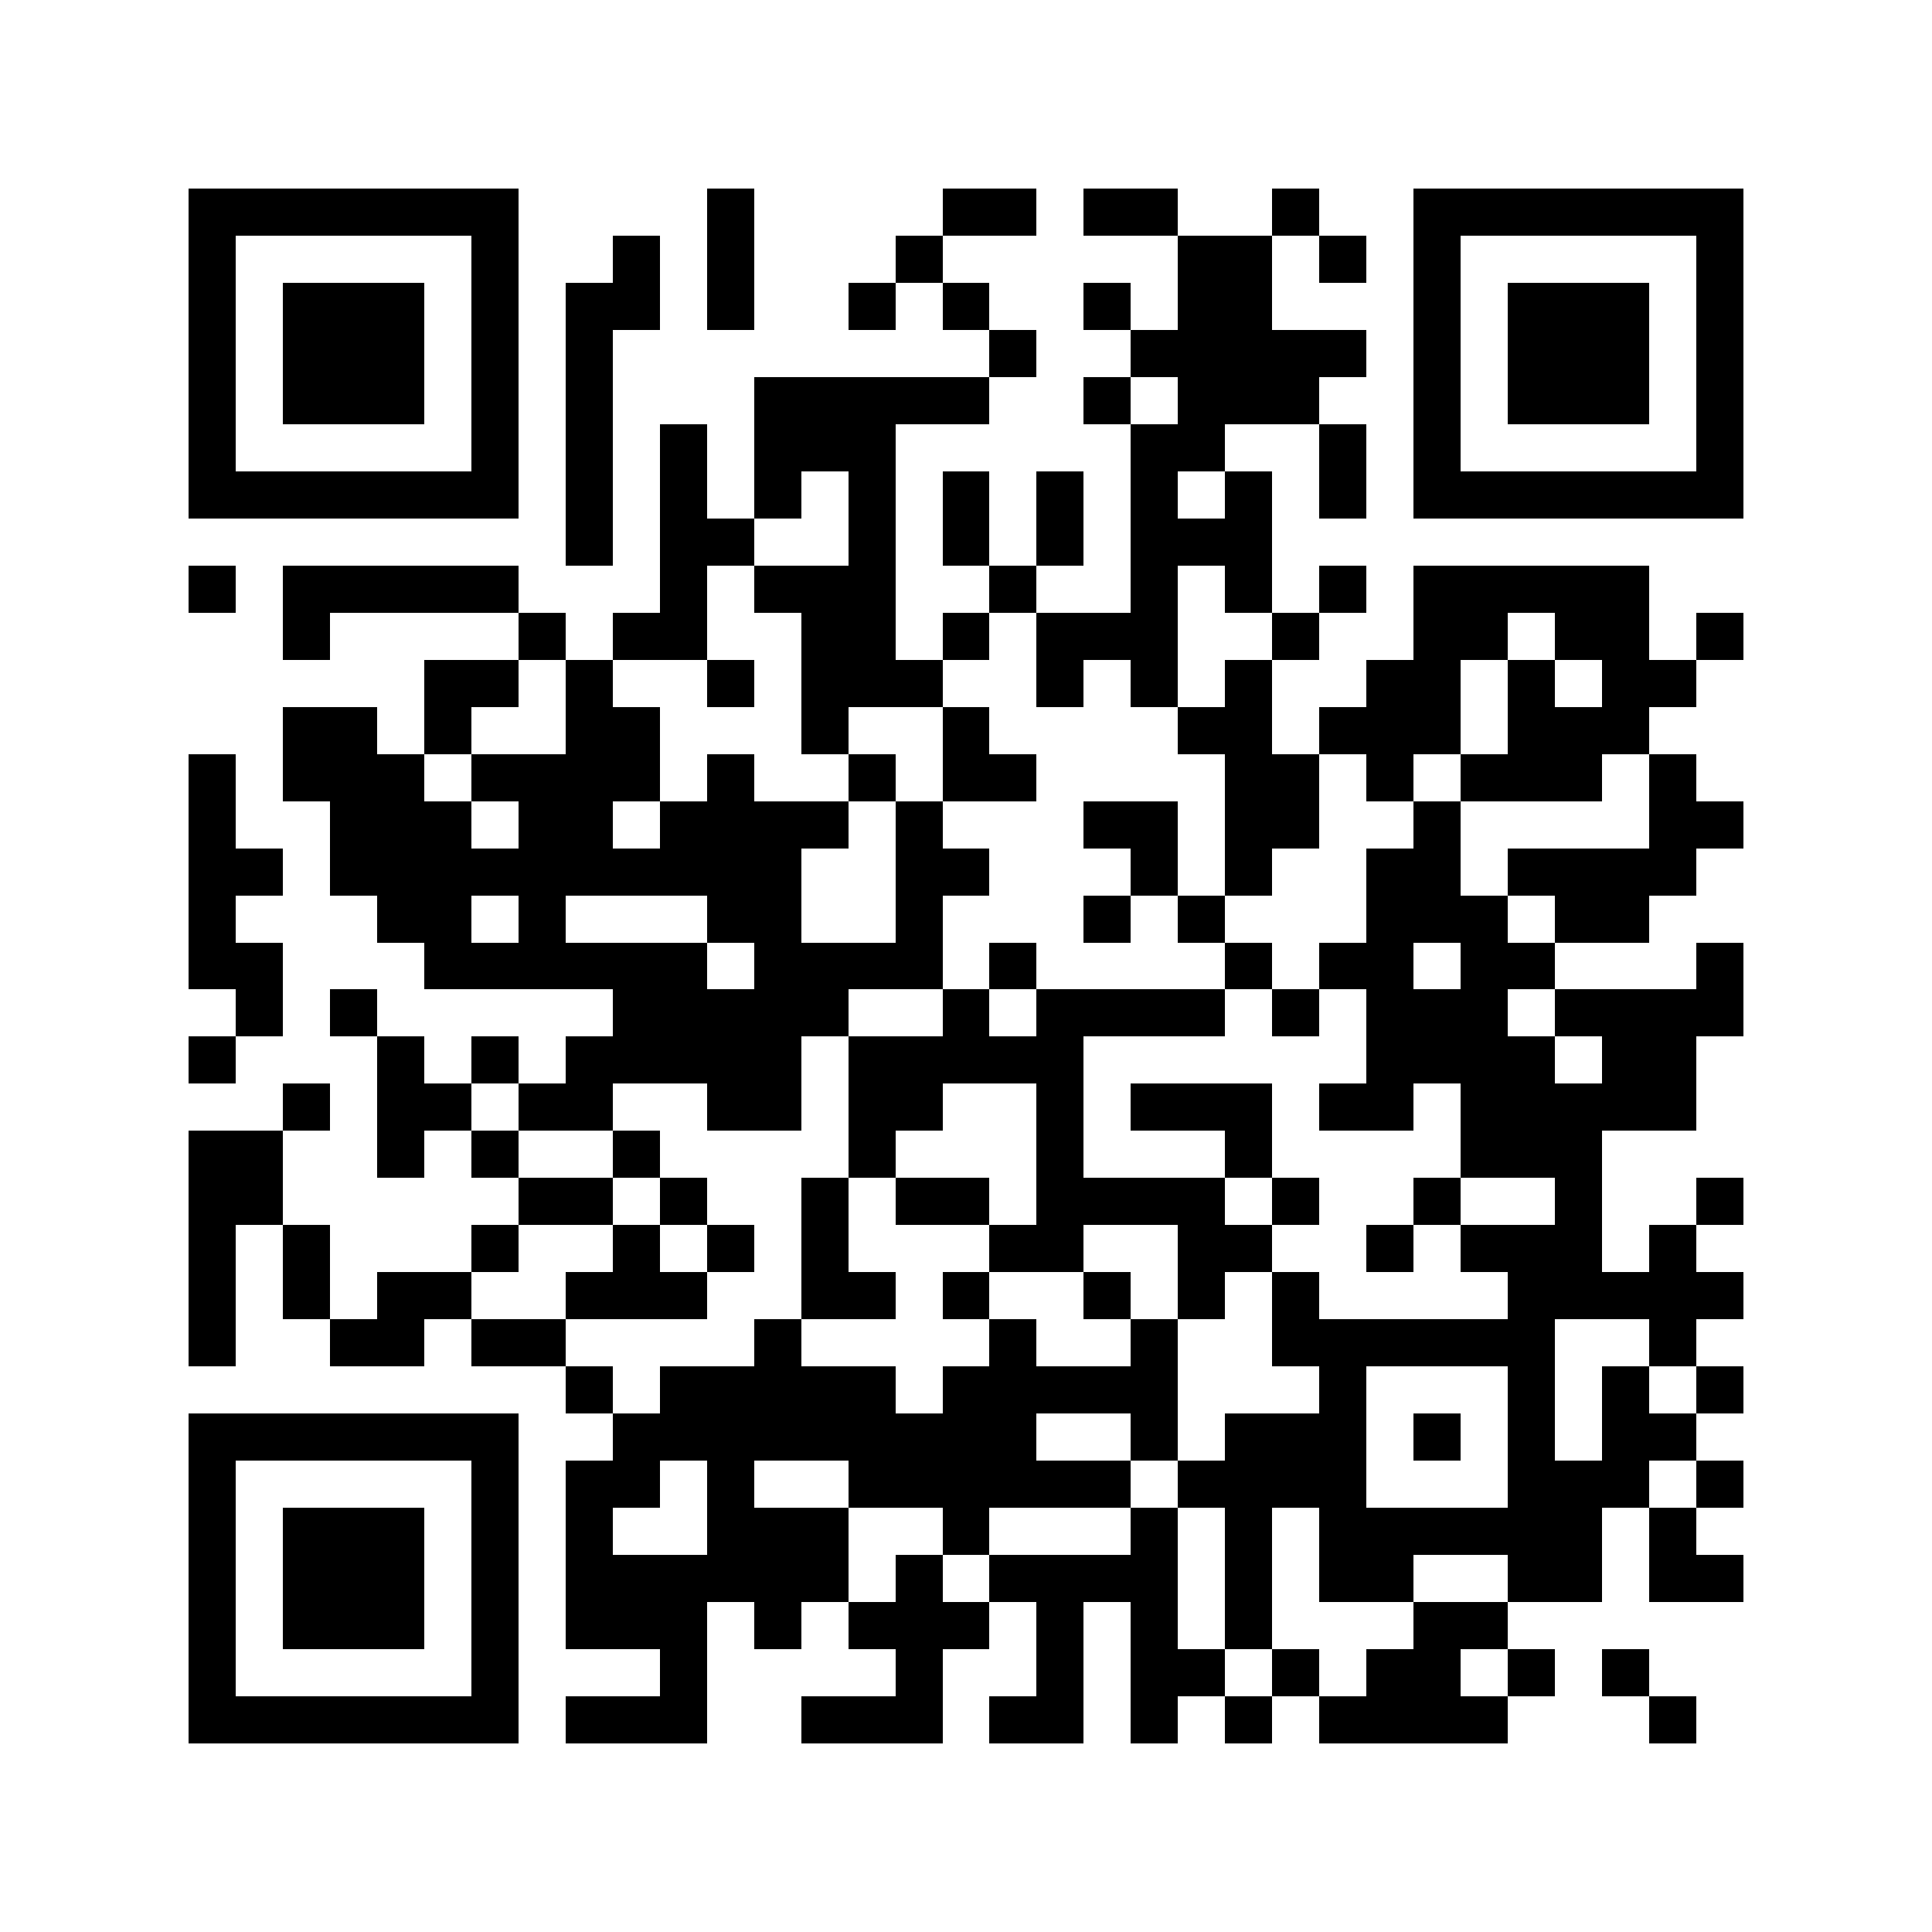
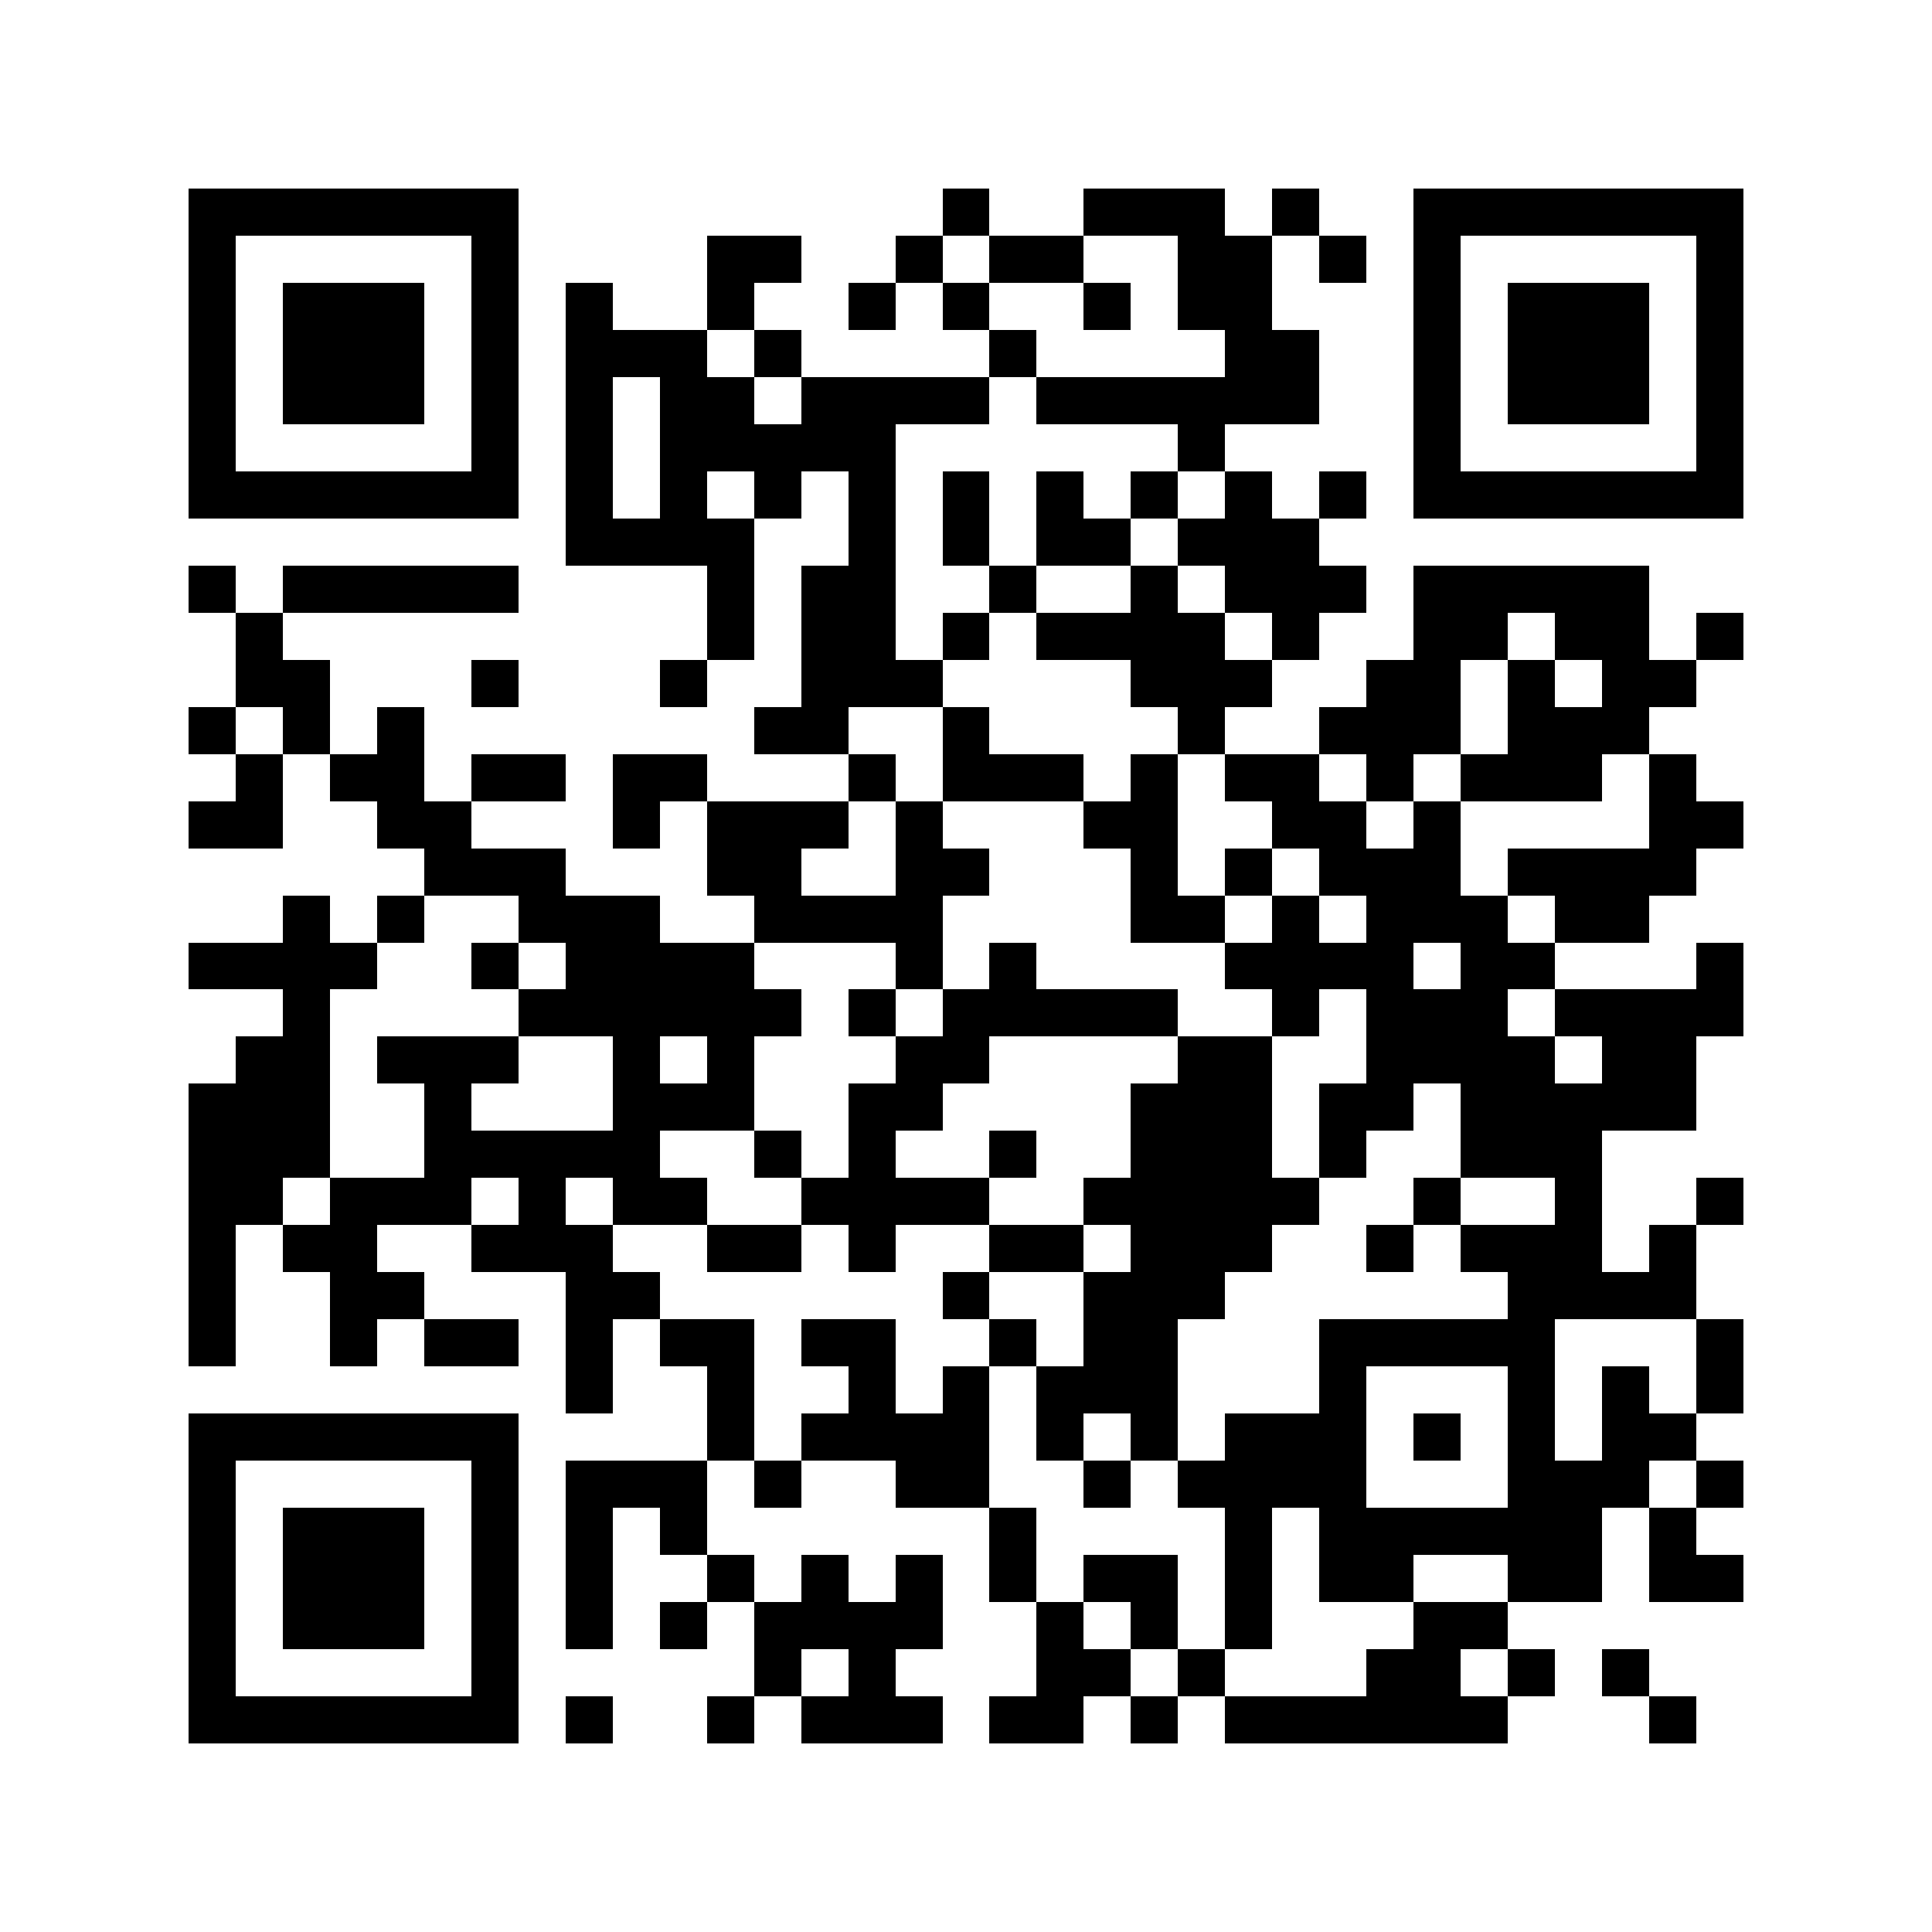
<svg xmlns="http://www.w3.org/2000/svg" viewBox="0 0 41 41" shape-rendering="crispEdges">
  <path fill="#ffffff" d="M0 0h41v41H0z" />
-   <path stroke="#000000" d="M4 4.5h7m4 0h1m4 0h2m1 0h2m2 0h1m2 0h7M4 5.5h1m5 0h1m2 0h1m1 0h1m3 0h1m5 0h2m1 0h1m1 0h1m5 0h1M4 6.5h1m1 0h3m1 0h1m1 0h2m1 0h1m2 0h1m1 0h1m2 0h1m1 0h2m3 0h1m1 0h3m1 0h1M4 7.5h1m1 0h3m1 0h1m1 0h1m8 0h1m2 0h5m1 0h1m1 0h3m1 0h1M4 8.5h1m1 0h3m1 0h1m1 0h1m3 0h5m2 0h1m1 0h3m2 0h1m1 0h3m1 0h1M4 9.5h1m5 0h1m1 0h1m1 0h1m1 0h3m5 0h2m2 0h1m1 0h1m5 0h1M4 10.5h7m1 0h1m1 0h1m1 0h1m1 0h1m1 0h1m1 0h1m1 0h1m1 0h1m1 0h1m1 0h7M12 11.5h1m1 0h2m2 0h1m1 0h1m1 0h1m1 0h3M4 12.5h1m1 0h5m3 0h1m1 0h3m2 0h1m2 0h1m1 0h1m1 0h1m1 0h5M6 13.5h1m4 0h1m1 0h2m2 0h2m1 0h1m1 0h3m2 0h1m2 0h2m1 0h2m1 0h1M9 14.5h2m1 0h1m2 0h1m1 0h3m2 0h1m1 0h1m1 0h1m2 0h2m1 0h1m1 0h2M6 15.5h2m1 0h1m2 0h2m3 0h1m2 0h1m4 0h2m1 0h3m1 0h3M4 16.5h1m1 0h3m1 0h4m1 0h1m2 0h1m1 0h2m4 0h2m1 0h1m1 0h3m1 0h1M4 17.5h1m2 0h3m1 0h2m1 0h4m1 0h1m3 0h2m1 0h2m2 0h1m4 0h2M4 18.5h2m1 0h10m2 0h2m3 0h1m1 0h1m2 0h2m1 0h4M4 19.5h1m3 0h2m1 0h1m3 0h2m2 0h1m3 0h1m1 0h1m3 0h3m1 0h2M4 20.5h2m3 0h6m1 0h4m1 0h1m4 0h1m1 0h2m1 0h2m3 0h1M5 21.5h1m1 0h1m5 0h5m2 0h1m1 0h4m1 0h1m1 0h3m1 0h4M4 22.5h1m3 0h1m1 0h1m1 0h5m1 0h5m6 0h4m1 0h2M6 23.5h1m1 0h2m1 0h2m2 0h2m1 0h2m2 0h1m1 0h3m1 0h2m1 0h5M4 24.5h2m2 0h1m1 0h1m2 0h1m4 0h1m3 0h1m3 0h1m4 0h3M4 25.5h2m5 0h2m1 0h1m2 0h1m1 0h2m1 0h4m1 0h1m2 0h1m2 0h1m2 0h1M4 26.5h1m1 0h1m3 0h1m2 0h1m1 0h1m1 0h1m3 0h2m2 0h2m2 0h1m1 0h3m1 0h1M4 27.5h1m1 0h1m1 0h2m2 0h3m2 0h2m1 0h1m2 0h1m1 0h1m1 0h1m4 0h5M4 28.5h1m2 0h2m1 0h2m4 0h1m4 0h1m2 0h1m2 0h6m2 0h1M12 29.5h1m1 0h5m1 0h5m3 0h1m3 0h1m1 0h1m1 0h1M4 30.5h7m2 0h9m2 0h1m1 0h3m1 0h1m1 0h1m1 0h2M4 31.5h1m5 0h1m1 0h2m1 0h1m2 0h6m1 0h4m3 0h3m1 0h1M4 32.5h1m1 0h3m1 0h1m1 0h1m2 0h3m2 0h1m3 0h1m1 0h1m1 0h6m1 0h1M4 33.5h1m1 0h3m1 0h1m1 0h6m1 0h1m1 0h4m1 0h1m1 0h2m2 0h2m1 0h2M4 34.5h1m1 0h3m1 0h1m1 0h3m1 0h1m1 0h3m1 0h1m1 0h1m1 0h1m3 0h2M4 35.5h1m5 0h1m3 0h1m4 0h1m2 0h1m1 0h2m1 0h1m1 0h2m1 0h1m1 0h1M4 36.5h7m1 0h3m2 0h3m1 0h2m1 0h1m1 0h1m1 0h4m3 0h1" />
+   <path stroke="#000000" d="M4 4.5h7m9 0h1m2 0h3m1 0h1m2 0h7M4 5.5h1m5 0h1m4 0h2m2 0h1m1 0h2m2 0h2m1 0h1m1 0h1m5 0h1M4 6.5h1m1 0h3m1 0h1m1 0h1m2 0h1m2 0h1m1 0h1m2 0h1m1 0h2m3 0h1m1 0h3m1 0h1M4 7.5h1m1 0h3m1 0h1m1 0h3m1 0h1m4 0h1m4 0h2m2 0h1m1 0h3m1 0h1M4 8.5h1m1 0h3m1 0h1m1 0h1m1 0h2m1 0h4m1 0h6m2 0h1m1 0h3m1 0h1M4 9.5h1m5 0h1m1 0h1m1 0h5m6 0h1m4 0h1m5 0h1M4 10.5h7m1 0h1m1 0h1m1 0h1m1 0h1m1 0h1m1 0h1m1 0h1m1 0h1m1 0h1m1 0h7M12 11.5h4m2 0h1m1 0h1m1 0h2m1 0h3M4 12.5h1m1 0h5m4 0h1m1 0h2m2 0h1m2 0h1m1 0h3m1 0h5M5 13.5h1m9 0h1m1 0h2m1 0h1m1 0h4m1 0h1m2 0h2m1 0h2m1 0h1M5 14.5h2m3 0h1m3 0h1m2 0h3m4 0h3m2 0h2m1 0h1m1 0h2M4 15.5h1m1 0h1m1 0h1m7 0h2m2 0h1m4 0h1m2 0h3m1 0h3M5 16.5h1m1 0h2m1 0h2m1 0h2m3 0h1m1 0h3m1 0h1m1 0h2m1 0h1m1 0h3m1 0h1M4 17.5h2m2 0h2m3 0h1m1 0h3m1 0h1m3 0h2m2 0h2m1 0h1m4 0h2M9 18.5h3m3 0h2m2 0h2m3 0h1m1 0h1m1 0h3m1 0h4M6 19.5h1m1 0h1m2 0h3m2 0h4m4 0h2m1 0h1m1 0h3m1 0h2M4 20.5h4m2 0h1m1 0h4m3 0h1m1 0h1m4 0h4m1 0h2m3 0h1M6 21.5h1m4 0h6m1 0h1m1 0h5m2 0h1m1 0h3m1 0h4M5 22.5h2m1 0h3m2 0h1m1 0h1m3 0h2m4 0h2m2 0h4m1 0h2M4 23.5h3m2 0h1m3 0h3m2 0h2m4 0h3m1 0h2m1 0h5M4 24.5h3m2 0h5m2 0h1m1 0h1m2 0h1m2 0h3m1 0h1m2 0h3M4 25.5h2m1 0h3m1 0h1m1 0h2m2 0h4m2 0h5m2 0h1m2 0h1m2 0h1M4 26.5h1m1 0h2m2 0h3m2 0h2m1 0h1m2 0h2m1 0h3m2 0h1m1 0h3m1 0h1M4 27.5h1m2 0h2m3 0h2m6 0h1m2 0h3m6 0h4M4 28.5h1m2 0h1m1 0h2m1 0h1m1 0h2m1 0h2m2 0h1m1 0h2m3 0h5m3 0h1M12 29.5h1m2 0h1m2 0h1m1 0h1m1 0h3m3 0h1m3 0h1m1 0h1m1 0h1M4 30.5h7m4 0h1m1 0h4m1 0h1m1 0h1m1 0h3m1 0h1m1 0h1m1 0h2M4 31.5h1m5 0h1m1 0h3m1 0h1m2 0h2m2 0h1m1 0h4m3 0h3m1 0h1M4 32.5h1m1 0h3m1 0h1m1 0h1m1 0h1m6 0h1m4 0h1m1 0h6m1 0h1M4 33.5h1m1 0h3m1 0h1m1 0h1m2 0h1m1 0h1m1 0h1m1 0h1m1 0h2m1 0h1m1 0h2m2 0h2m1 0h2M4 34.5h1m1 0h3m1 0h1m1 0h1m1 0h1m1 0h4m2 0h1m1 0h1m1 0h1m3 0h2M4 35.5h1m5 0h1m5 0h1m1 0h1m3 0h2m1 0h1m3 0h2m1 0h1m1 0h1M4 36.5h7m1 0h1m2 0h1m1 0h3m1 0h2m1 0h1m1 0h6m3 0h1" />
</svg>
